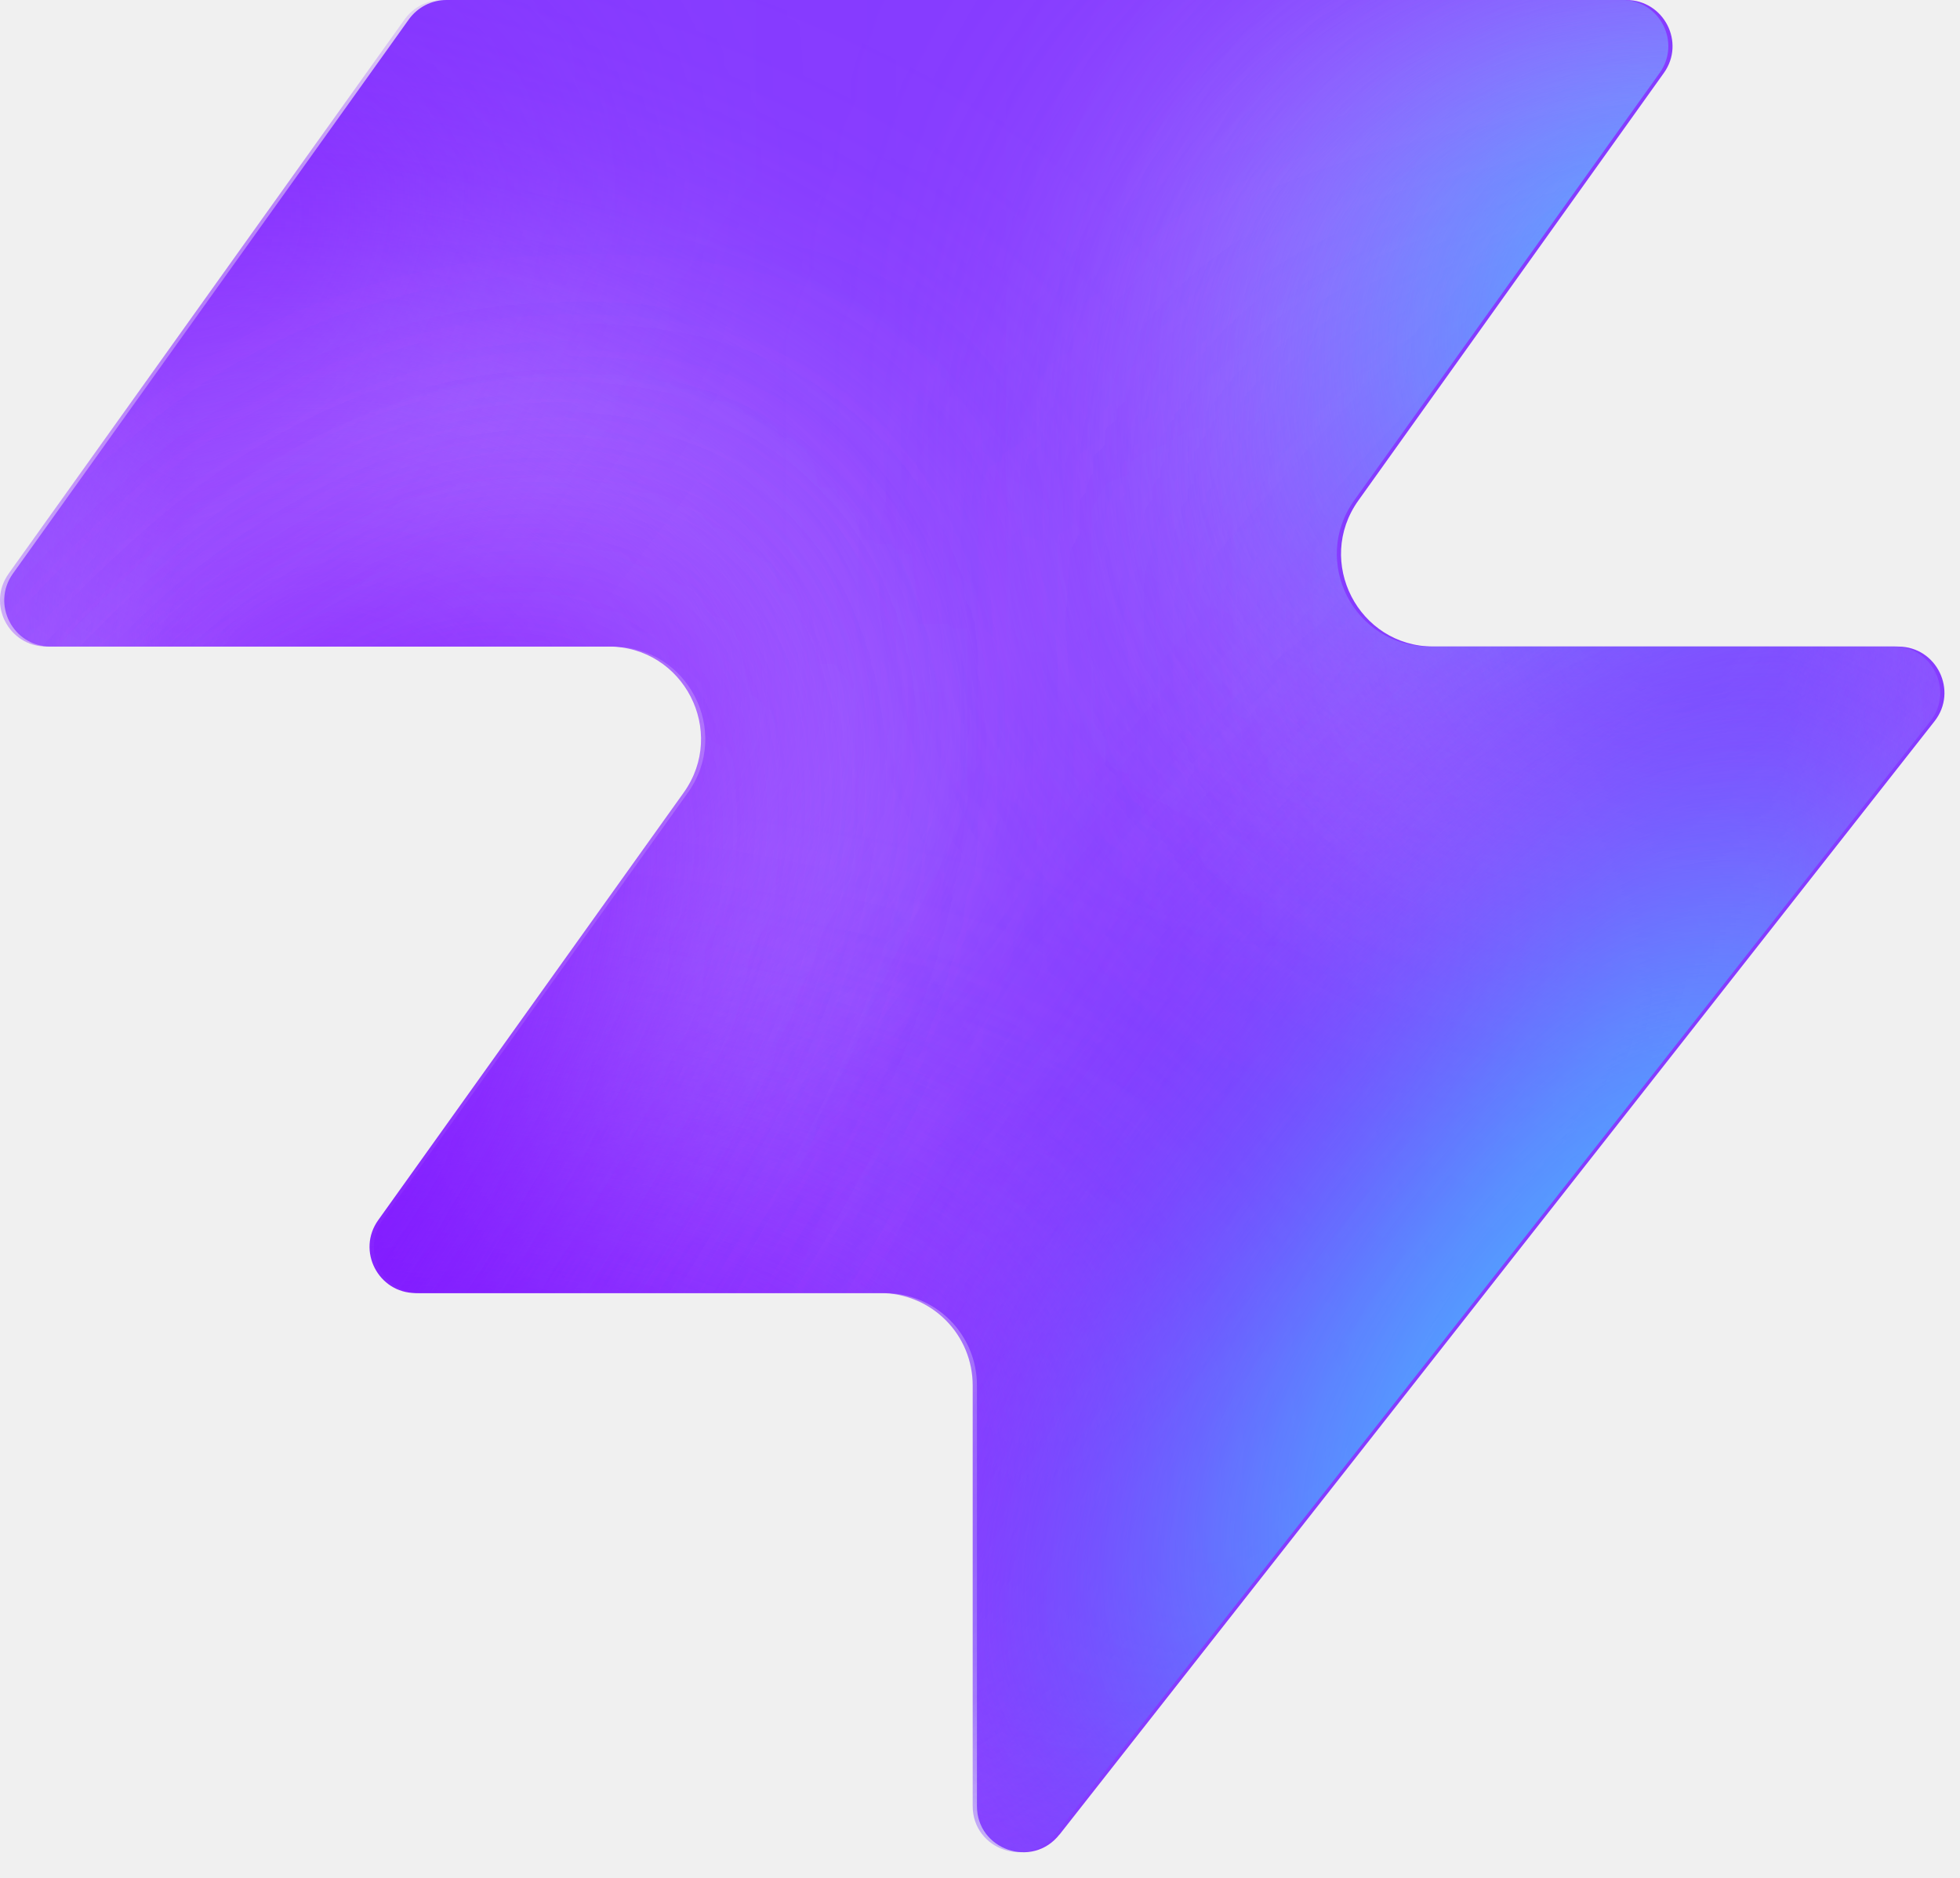
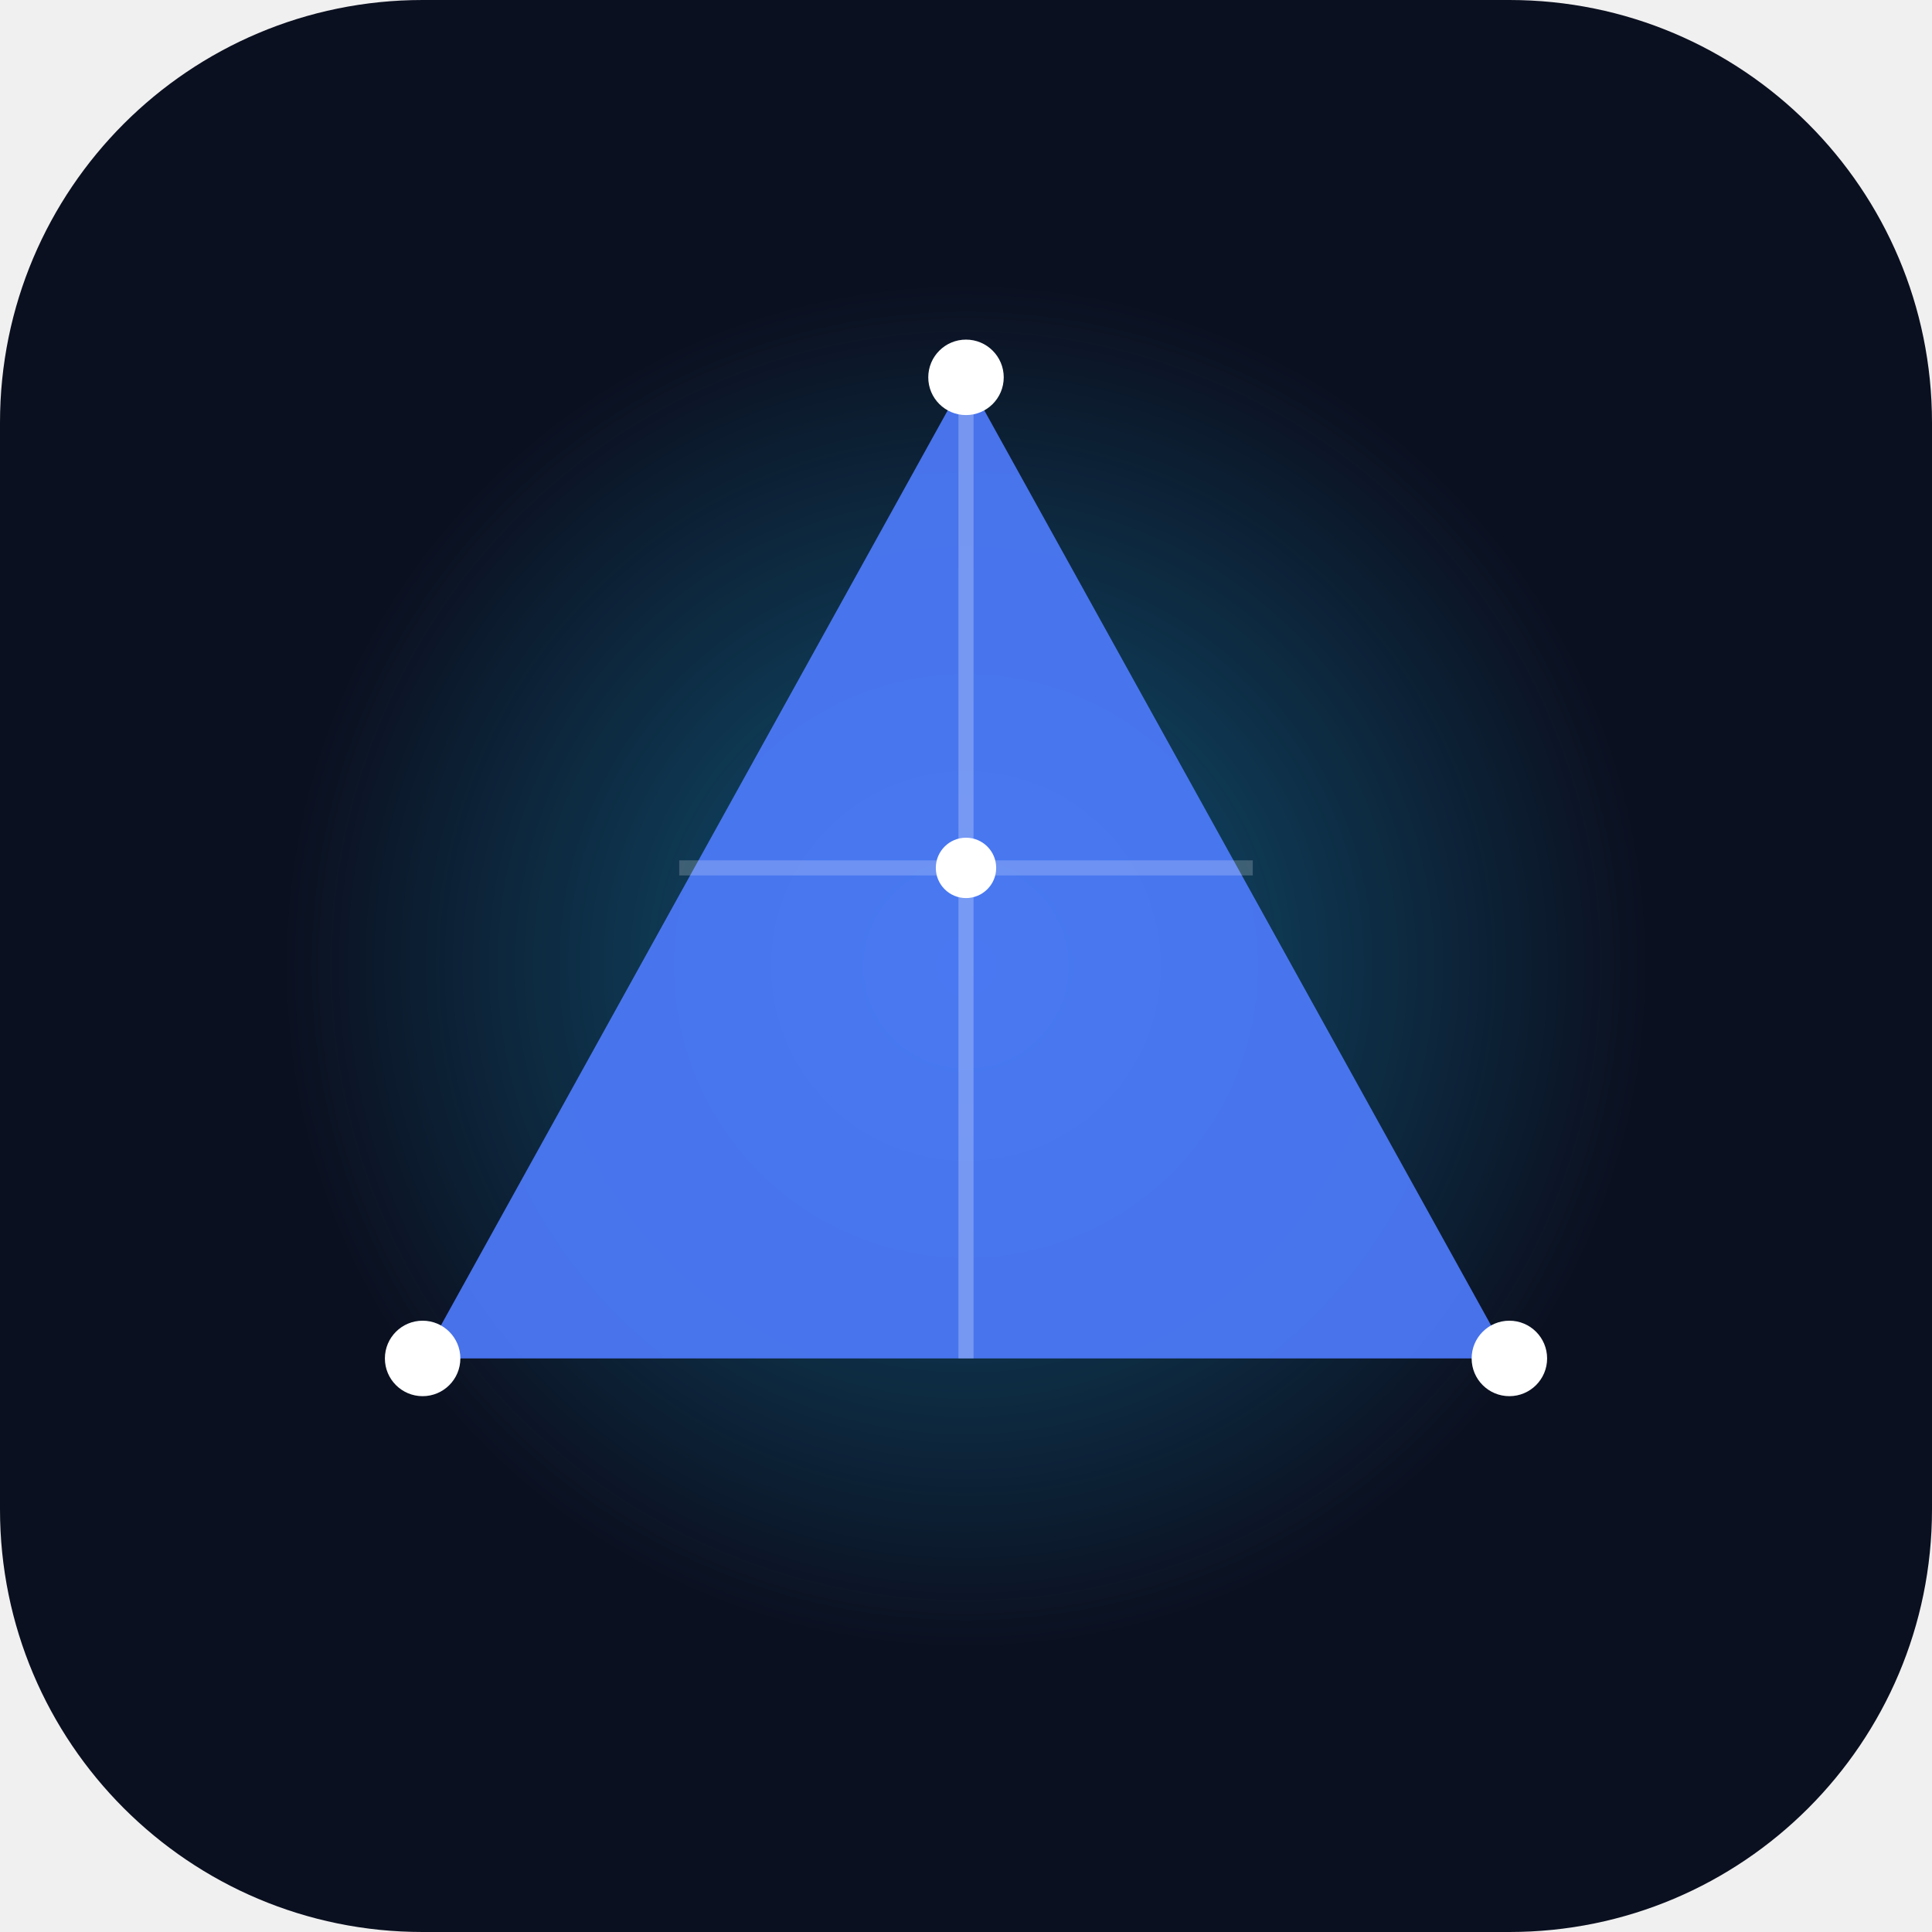
- <svg xmlns="http://www.w3.org/2000/svg" width="48" height="46" fill="none" viewBox="0 0 48 46">
-   <path fill="#863bff" d="M25.946 44.938c-.664.845-2.021.375-2.021-.698V33.937a2.26 2.26 0 0 0-2.262-2.262H10.287c-.92 0-1.456-1.04-.92-1.788l7.48-10.471c1.07-1.497 0-3.578-1.842-3.578H1.237c-.92 0-1.456-1.04-.92-1.788L10.013.474c.214-.297.556-.474.92-.474h28.894c.92 0 1.456 1.04.92 1.788l-7.48 10.471c-1.07 1.498 0 3.579 1.842 3.579h11.377c.943 0 1.473 1.088.89 1.83L25.947 44.94z" style="fill:#863bff;fill:color(display-p3 .525 .23 1);fill-opacity:1" />
-   <mask id="a" width="48" height="46" x="0" y="0" maskUnits="userSpaceOnUse" style="mask-type:alpha">
-     <path fill="#000" d="M25.842 44.938c-.664.844-2.021.375-2.021-.698V33.937a2.26 2.26 0 0 0-2.262-2.262H10.183c-.92 0-1.456-1.04-.92-1.788l7.48-10.471c1.07-1.498 0-3.579-1.842-3.579H1.133c-.92 0-1.456-1.04-.92-1.787L9.91.473c.214-.297.556-.474.92-.474h28.894c.92 0 1.456 1.04.92 1.788l-7.48 10.471c-1.07 1.498 0 3.578 1.842 3.578h11.377c.943 0 1.473 1.088.89 1.832L25.843 44.94z" style="fill:#000;fill-opacity:1" />
-   </mask>
-   <g mask="url(#a)">
-     <g filter="url(#b)">
-       <ellipse cx="5.508" cy="14.704" fill="#ede6ff" rx="5.508" ry="14.704" style="fill:#ede6ff;fill:color(display-p3 .927 .903 1);fill-opacity:1" transform="matrix(.00324 1 1 -.00324 -4.47 31.516)" />
-     </g>
-     <g filter="url(#c)">
-       <ellipse cx="10.399" cy="29.851" fill="#ede6ff" rx="10.399" ry="29.851" style="fill:#ede6ff;fill:color(display-p3 .927 .903 1);fill-opacity:1" transform="matrix(.00324 1 1 -.00324 -39.328 7.883)" />
-     </g>
-     <g filter="url(#d)">
-       <ellipse cx="5.508" cy="30.487" fill="#7e14ff" rx="5.508" ry="30.487" style="fill:#7e14ff;fill:color(display-p3 .492 .077 1);fill-opacity:1" transform="rotate(89.814 -25.913 -14.639)scale(1 -1)" />
-     </g>
-     <g filter="url(#e)">
-       <ellipse cx="5.508" cy="30.599" fill="#7e14ff" rx="5.508" ry="30.599" style="fill:#7e14ff;fill:color(display-p3 .492 .077 1);fill-opacity:1" transform="rotate(89.814 -32.644 -3.334)scale(1 -1)" />
-     </g>
-     <g filter="url(#f)">
-       <ellipse cx="5.508" cy="30.599" fill="#7e14ff" rx="5.508" ry="30.599" style="fill:#7e14ff;fill:color(display-p3 .492 .077 1);fill-opacity:1" transform="matrix(.00324 1 1 -.00324 -34.34 30.47)" />
-     </g>
-     <g filter="url(#g)">
-       <ellipse cx="14.072" cy="22.078" fill="#ede6ff" rx="14.072" ry="22.078" style="fill:#ede6ff;fill:color(display-p3 .927 .903 1);fill-opacity:1" transform="rotate(93.35 24.506 48.493)scale(-1 1)" />
-     </g>
-     <g filter="url(#h)">
-       <ellipse cx="3.47" cy="21.501" fill="#7e14ff" rx="3.47" ry="21.501" style="fill:#7e14ff;fill:color(display-p3 .492 .077 1);fill-opacity:1" transform="rotate(89.009 28.708 47.59)scale(-1 1)" />
-     </g>
-     <g filter="url(#i)">
-       <ellipse cx="3.47" cy="21.501" fill="#7e14ff" rx="3.47" ry="21.501" style="fill:#7e14ff;fill:color(display-p3 .492 .077 1);fill-opacity:1" transform="rotate(89.009 28.708 47.59)scale(-1 1)" />
-     </g>
-     <g filter="url(#j)">
-       <ellipse cx=".387" cy="8.972" fill="#7e14ff" rx="4.407" ry="29.108" style="fill:#7e14ff;fill:color(display-p3 .492 .077 1);fill-opacity:1" transform="rotate(39.51 .387 8.972)" />
-     </g>
-     <g filter="url(#k)">
-       <ellipse cx="47.523" cy="-6.092" fill="#7e14ff" rx="4.407" ry="29.108" style="fill:#7e14ff;fill:color(display-p3 .492 .077 1);fill-opacity:1" transform="rotate(37.892 47.523 -6.092)" />
-     </g>
-     <g filter="url(#l)">
-       <ellipse cx="41.412" cy="6.333" fill="#47bfff" rx="5.971" ry="9.665" style="fill:#47bfff;fill:color(display-p3 .28 .748 1);fill-opacity:1" transform="rotate(37.892 41.412 6.333)" />
-     </g>
-     <g filter="url(#m)">
-       <ellipse cx="-1.879" cy="38.332" fill="#7e14ff" rx="4.407" ry="29.108" style="fill:#7e14ff;fill:color(display-p3 .492 .077 1);fill-opacity:1" transform="rotate(37.892 -1.88 38.332)" />
-     </g>
-     <g filter="url(#n)">
-       <ellipse cx="-1.879" cy="38.332" fill="#7e14ff" rx="4.407" ry="29.108" style="fill:#7e14ff;fill:color(display-p3 .492 .077 1);fill-opacity:1" transform="rotate(37.892 -1.88 38.332)" />
-     </g>
-     <g filter="url(#o)">
-       <ellipse cx="35.651" cy="29.907" fill="#7e14ff" rx="4.407" ry="29.108" style="fill:#7e14ff;fill:color(display-p3 .492 .077 1);fill-opacity:1" transform="rotate(37.892 35.651 29.907)" />
-     </g>
-     <g filter="url(#p)">
-       <ellipse cx="38.418" cy="32.4" fill="#47bfff" rx="5.971" ry="15.297" style="fill:#47bfff;fill:color(display-p3 .28 .748 1);fill-opacity:1" transform="rotate(37.892 38.418 32.4)" />
-     </g>
-   </g>
+ <svg xmlns="http://www.w3.org/2000/svg" width="256" height="256" viewBox="0 0 256 256" fill="none">
+   <rect width="256" height="256" rx="56" fill="#0B1020" />
  <defs>
-     <filter id="b" width="60.045" height="41.654" x="-19.77" y="16.149" color-interpolation-filters="sRGB" filterUnits="userSpaceOnUse">
-       <feFlood flood-opacity="0" result="BackgroundImageFix" />
-       <feBlend in="SourceGraphic" in2="BackgroundImageFix" result="shape" />
-       <feGaussianBlur result="effect1_foregroundBlur_2002_17158" stdDeviation="7.659" />
-     </filter>
-     <filter id="c" width="90.34" height="51.437" x="-54.613" y="-7.533" color-interpolation-filters="sRGB" filterUnits="userSpaceOnUse">
-       <feFlood flood-opacity="0" result="BackgroundImageFix" />
-       <feBlend in="SourceGraphic" in2="BackgroundImageFix" result="shape" />
-       <feGaussianBlur result="effect1_foregroundBlur_2002_17158" stdDeviation="7.659" />
-     </filter>
-     <filter id="d" width="79.355" height="29.4" x="-49.64" y="2.03" color-interpolation-filters="sRGB" filterUnits="userSpaceOnUse">
-       <feFlood flood-opacity="0" result="BackgroundImageFix" />
-       <feBlend in="SourceGraphic" in2="BackgroundImageFix" result="shape" />
-       <feGaussianBlur result="effect1_foregroundBlur_2002_17158" stdDeviation="4.596" />
-     </filter>
-     <filter id="e" width="79.579" height="29.4" x="-45.045" y="20.029" color-interpolation-filters="sRGB" filterUnits="userSpaceOnUse">
-       <feFlood flood-opacity="0" result="BackgroundImageFix" />
-       <feBlend in="SourceGraphic" in2="BackgroundImageFix" result="shape" />
-       <feGaussianBlur result="effect1_foregroundBlur_2002_17158" stdDeviation="4.596" />
-     </filter>
-     <filter id="f" width="79.579" height="29.4" x="-43.513" y="21.178" color-interpolation-filters="sRGB" filterUnits="userSpaceOnUse">
-       <feFlood flood-opacity="0" result="BackgroundImageFix" />
-       <feBlend in="SourceGraphic" in2="BackgroundImageFix" result="shape" />
-       <feGaussianBlur result="effect1_foregroundBlur_2002_17158" stdDeviation="4.596" />
-     </filter>
-     <filter id="g" width="74.749" height="58.852" x="15.756" y="-17.901" color-interpolation-filters="sRGB" filterUnits="userSpaceOnUse">
-       <feFlood flood-opacity="0" result="BackgroundImageFix" />
-       <feBlend in="SourceGraphic" in2="BackgroundImageFix" result="shape" />
-       <feGaussianBlur result="effect1_foregroundBlur_2002_17158" stdDeviation="7.659" />
-     </filter>
-     <filter id="h" width="61.377" height="25.362" x="23.548" y="2.284" color-interpolation-filters="sRGB" filterUnits="userSpaceOnUse">
-       <feFlood flood-opacity="0" result="BackgroundImageFix" />
-       <feBlend in="SourceGraphic" in2="BackgroundImageFix" result="shape" />
-       <feGaussianBlur result="effect1_foregroundBlur_2002_17158" stdDeviation="4.596" />
-     </filter>
-     <filter id="i" width="61.377" height="25.362" x="23.548" y="2.284" color-interpolation-filters="sRGB" filterUnits="userSpaceOnUse">
-       <feFlood flood-opacity="0" result="BackgroundImageFix" />
-       <feBlend in="SourceGraphic" in2="BackgroundImageFix" result="shape" />
-       <feGaussianBlur result="effect1_foregroundBlur_2002_17158" stdDeviation="4.596" />
-     </filter>
-     <filter id="j" width="56.045" height="63.649" x="-27.636" y="-22.853" color-interpolation-filters="sRGB" filterUnits="userSpaceOnUse">
-       <feFlood flood-opacity="0" result="BackgroundImageFix" />
-       <feBlend in="SourceGraphic" in2="BackgroundImageFix" result="shape" />
-       <feGaussianBlur result="effect1_foregroundBlur_2002_17158" stdDeviation="4.596" />
-     </filter>
-     <filter id="k" width="54.814" height="64.646" x="20.116" y="-38.415" color-interpolation-filters="sRGB" filterUnits="userSpaceOnUse">
-       <feFlood flood-opacity="0" result="BackgroundImageFix" />
-       <feBlend in="SourceGraphic" in2="BackgroundImageFix" result="shape" />
-       <feGaussianBlur result="effect1_foregroundBlur_2002_17158" stdDeviation="4.596" />
-     </filter>
-     <filter id="l" width="33.541" height="35.313" x="24.641" y="-11.323" color-interpolation-filters="sRGB" filterUnits="userSpaceOnUse">
-       <feFlood flood-opacity="0" result="BackgroundImageFix" />
-       <feBlend in="SourceGraphic" in2="BackgroundImageFix" result="shape" />
-       <feGaussianBlur result="effect1_foregroundBlur_2002_17158" stdDeviation="4.596" />
-     </filter>
-     <filter id="m" width="54.814" height="64.646" x="-29.286" y="6.009" color-interpolation-filters="sRGB" filterUnits="userSpaceOnUse">
-       <feFlood flood-opacity="0" result="BackgroundImageFix" />
-       <feBlend in="SourceGraphic" in2="BackgroundImageFix" result="shape" />
-       <feGaussianBlur result="effect1_foregroundBlur_2002_17158" stdDeviation="4.596" />
-     </filter>
-     <filter id="n" width="54.814" height="64.646" x="-29.286" y="6.009" color-interpolation-filters="sRGB" filterUnits="userSpaceOnUse">
-       <feFlood flood-opacity="0" result="BackgroundImageFix" />
-       <feBlend in="SourceGraphic" in2="BackgroundImageFix" result="shape" />
-       <feGaussianBlur result="effect1_foregroundBlur_2002_17158" stdDeviation="4.596" />
-     </filter>
-     <filter id="o" width="54.814" height="64.646" x="8.244" y="-2.416" color-interpolation-filters="sRGB" filterUnits="userSpaceOnUse">
-       <feFlood flood-opacity="0" result="BackgroundImageFix" />
-       <feBlend in="SourceGraphic" in2="BackgroundImageFix" result="shape" />
-       <feGaussianBlur result="effect1_foregroundBlur_2002_17158" stdDeviation="4.596" />
-     </filter>
-     <filter id="p" width="39.409" height="43.623" x="18.713" y="10.588" color-interpolation-filters="sRGB" filterUnits="userSpaceOnUse">
-       <feFlood flood-opacity="0" result="BackgroundImageFix" />
-       <feBlend in="SourceGraphic" in2="BackgroundImageFix" result="shape" />
-       <feGaussianBlur result="effect1_foregroundBlur_2002_17158" stdDeviation="4.596" />
-     </filter>
+     <linearGradient id="grad1" x1="0" y1="0" x2="256" y2="256">
+       <stop offset="0%" stop-color="#4F7CFF" />
+       <stop offset="100%" stop-color="#19C2FF" />
+     </linearGradient>
+     <radialGradient id="glow" cx="50%" cy="50%" r="50%">
+       <stop offset="0%" stop-color="#19C2FF" stop-opacity="0.4" />
+       <stop offset="100%" stop-color="#19C2FF" stop-opacity="0" />
+     </radialGradient>
  </defs>
+   <circle cx="128" cy="128" r="90" fill="url(#glow)" />
+   <polygon points="128,50 200,180 56,180" fill="url(#grad1)" opacity="0.9" />
+   <line x1="128" y1="50" x2="128" y2="180" stroke="#FFFFFF" stroke-opacity="0.25" stroke-width="2" />
+   <line x1="90" y1="115" x2="166" y2="115" stroke="#FFFFFF" stroke-opacity="0.2" stroke-width="2" />
+   <circle cx="128" cy="50" r="5" fill="#FFFFFF" />
+   <circle cx="56" cy="180" r="5" fill="#FFFFFF" />
+   <circle cx="200" cy="180" r="5" fill="#FFFFFF" />
+   <circle cx="128" cy="115" r="4" fill="#FFFFFF" />
</svg>
